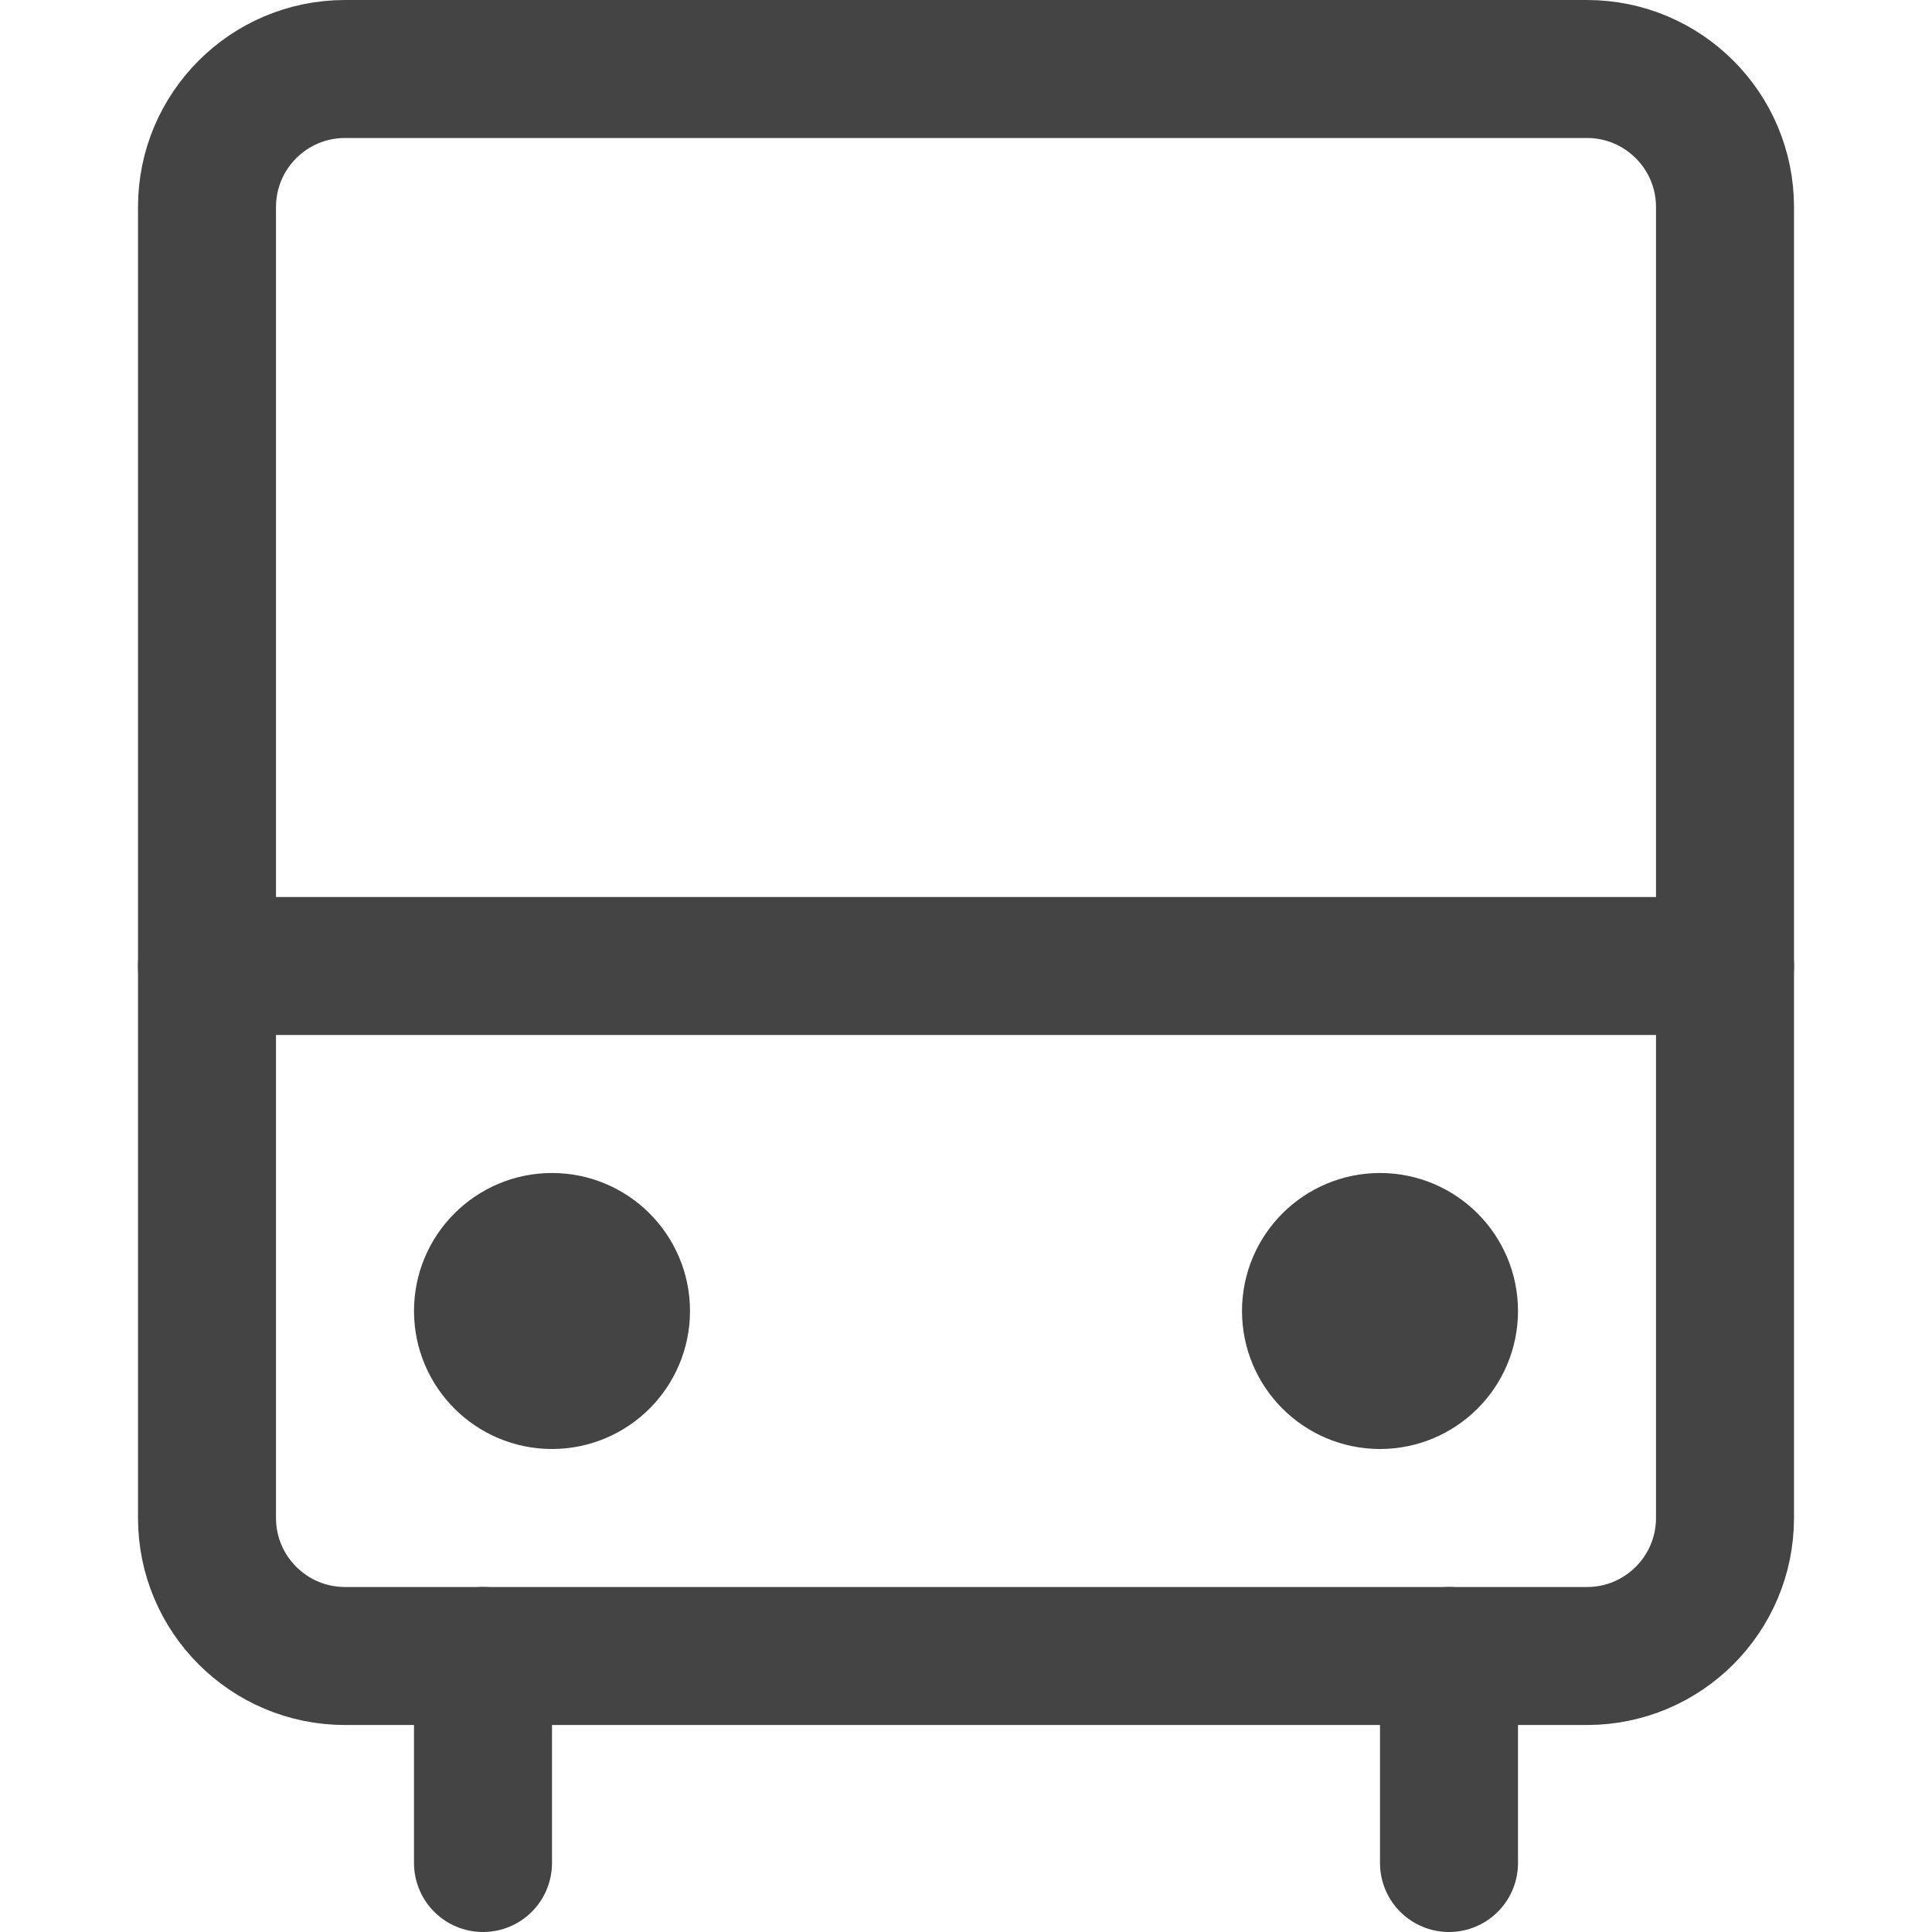
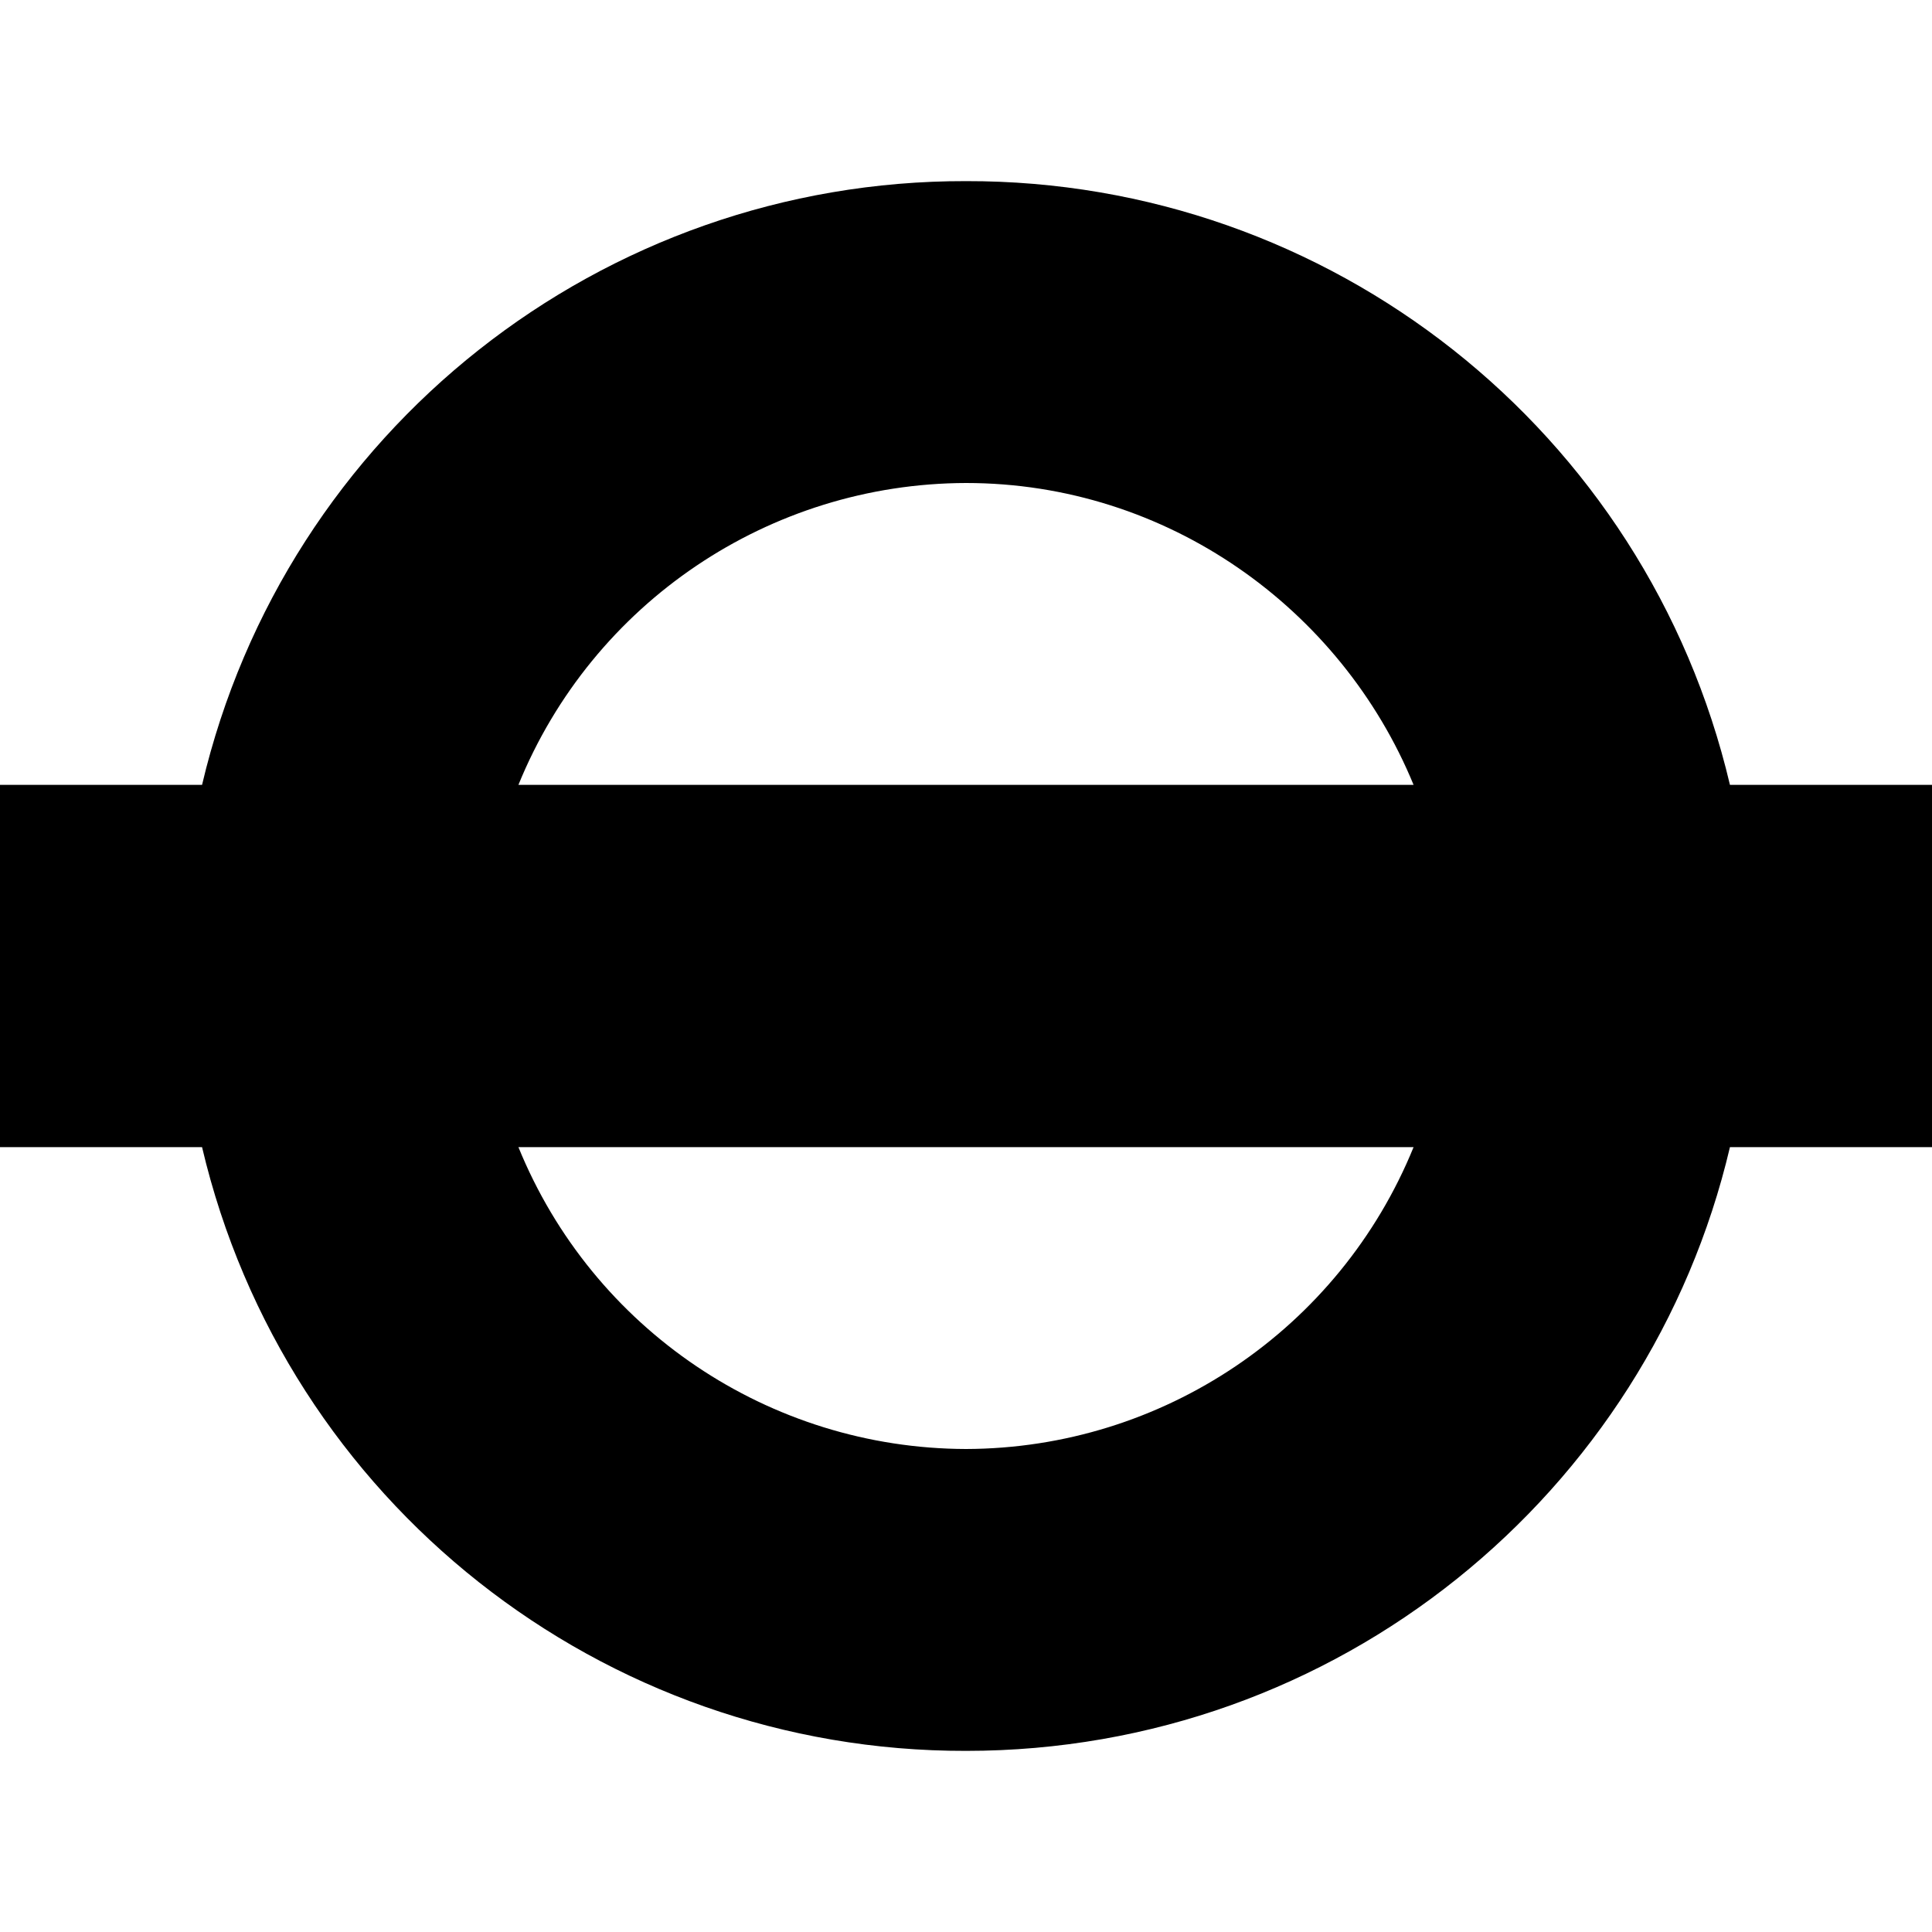
- <svg xmlns="http://www.w3.org/2000/svg" width="14" height="14" viewBox="0 0 14 14" fill="none">
-   <g id="streamline:travel-transportation-bus-transportation-travel-bus-transit-transport-motorcoach-public">
-     <g id="Group">
-       <path id="Vector" d="M11.5 0.5H2.5C1.948 0.5 1.5 0.948 1.5 1.5V11C1.5 11.552 1.948 12 2.5 12H11.5C12.052 12 12.5 11.552 12.5 11V1.5C12.5 0.948 12.052 0.5 11.5 0.5Z" stroke="#444444" stroke-linecap="round" stroke-linejoin="round" />
-       <path id="Vector_2" d="M3.5 12V13.5M10.5 12V13.5M1.5 7H12.5" stroke="#444444" stroke-linecap="round" stroke-linejoin="round" />
-       <path id="Vector_3" d="M4 10C4.276 10 4.5 9.776 4.5 9.5C4.5 9.224 4.276 9 4 9C3.724 9 3.5 9.224 3.5 9.5C3.5 9.776 3.724 10 4 10Z" stroke="#444444" stroke-linecap="round" stroke-linejoin="round" />
-       <path id="Vector_4" d="M10 10C10.276 10 10.5 9.776 10.5 9.5C10.5 9.224 10.276 9 10 9C9.724 9 9.5 9.224 9.5 9.5C9.5 9.776 9.724 10 10 10Z" stroke="#444444" stroke-linecap="round" stroke-linejoin="round" />
-     </g>
-   </g>
+ <svg xmlns="http://www.w3.org/2000/svg" width="24" height="24" viewBox="0 0 24 24">
+   <path fill="currentColor" d="M12 2.25a9.73 9.73 0 0 0-9.49 7.5H0v4.5h2.51a9.73 9.73 0 0 0 9.49 7.5c4.62 0 8.48-3.2 9.49-7.5H24v-4.5h-2.51A9.73 9.73 0 0 0 12 2.25zM12 6c2.5 0 4.66 1.56 5.56 3.75H6.44A6.02 6.02 0 0 1 12 6zm-5.56 8.25h11.12A6.02 6.02 0 0 1 12 18a6.02 6.02 0 0 1-5.56-3.75Z" />
</svg>
